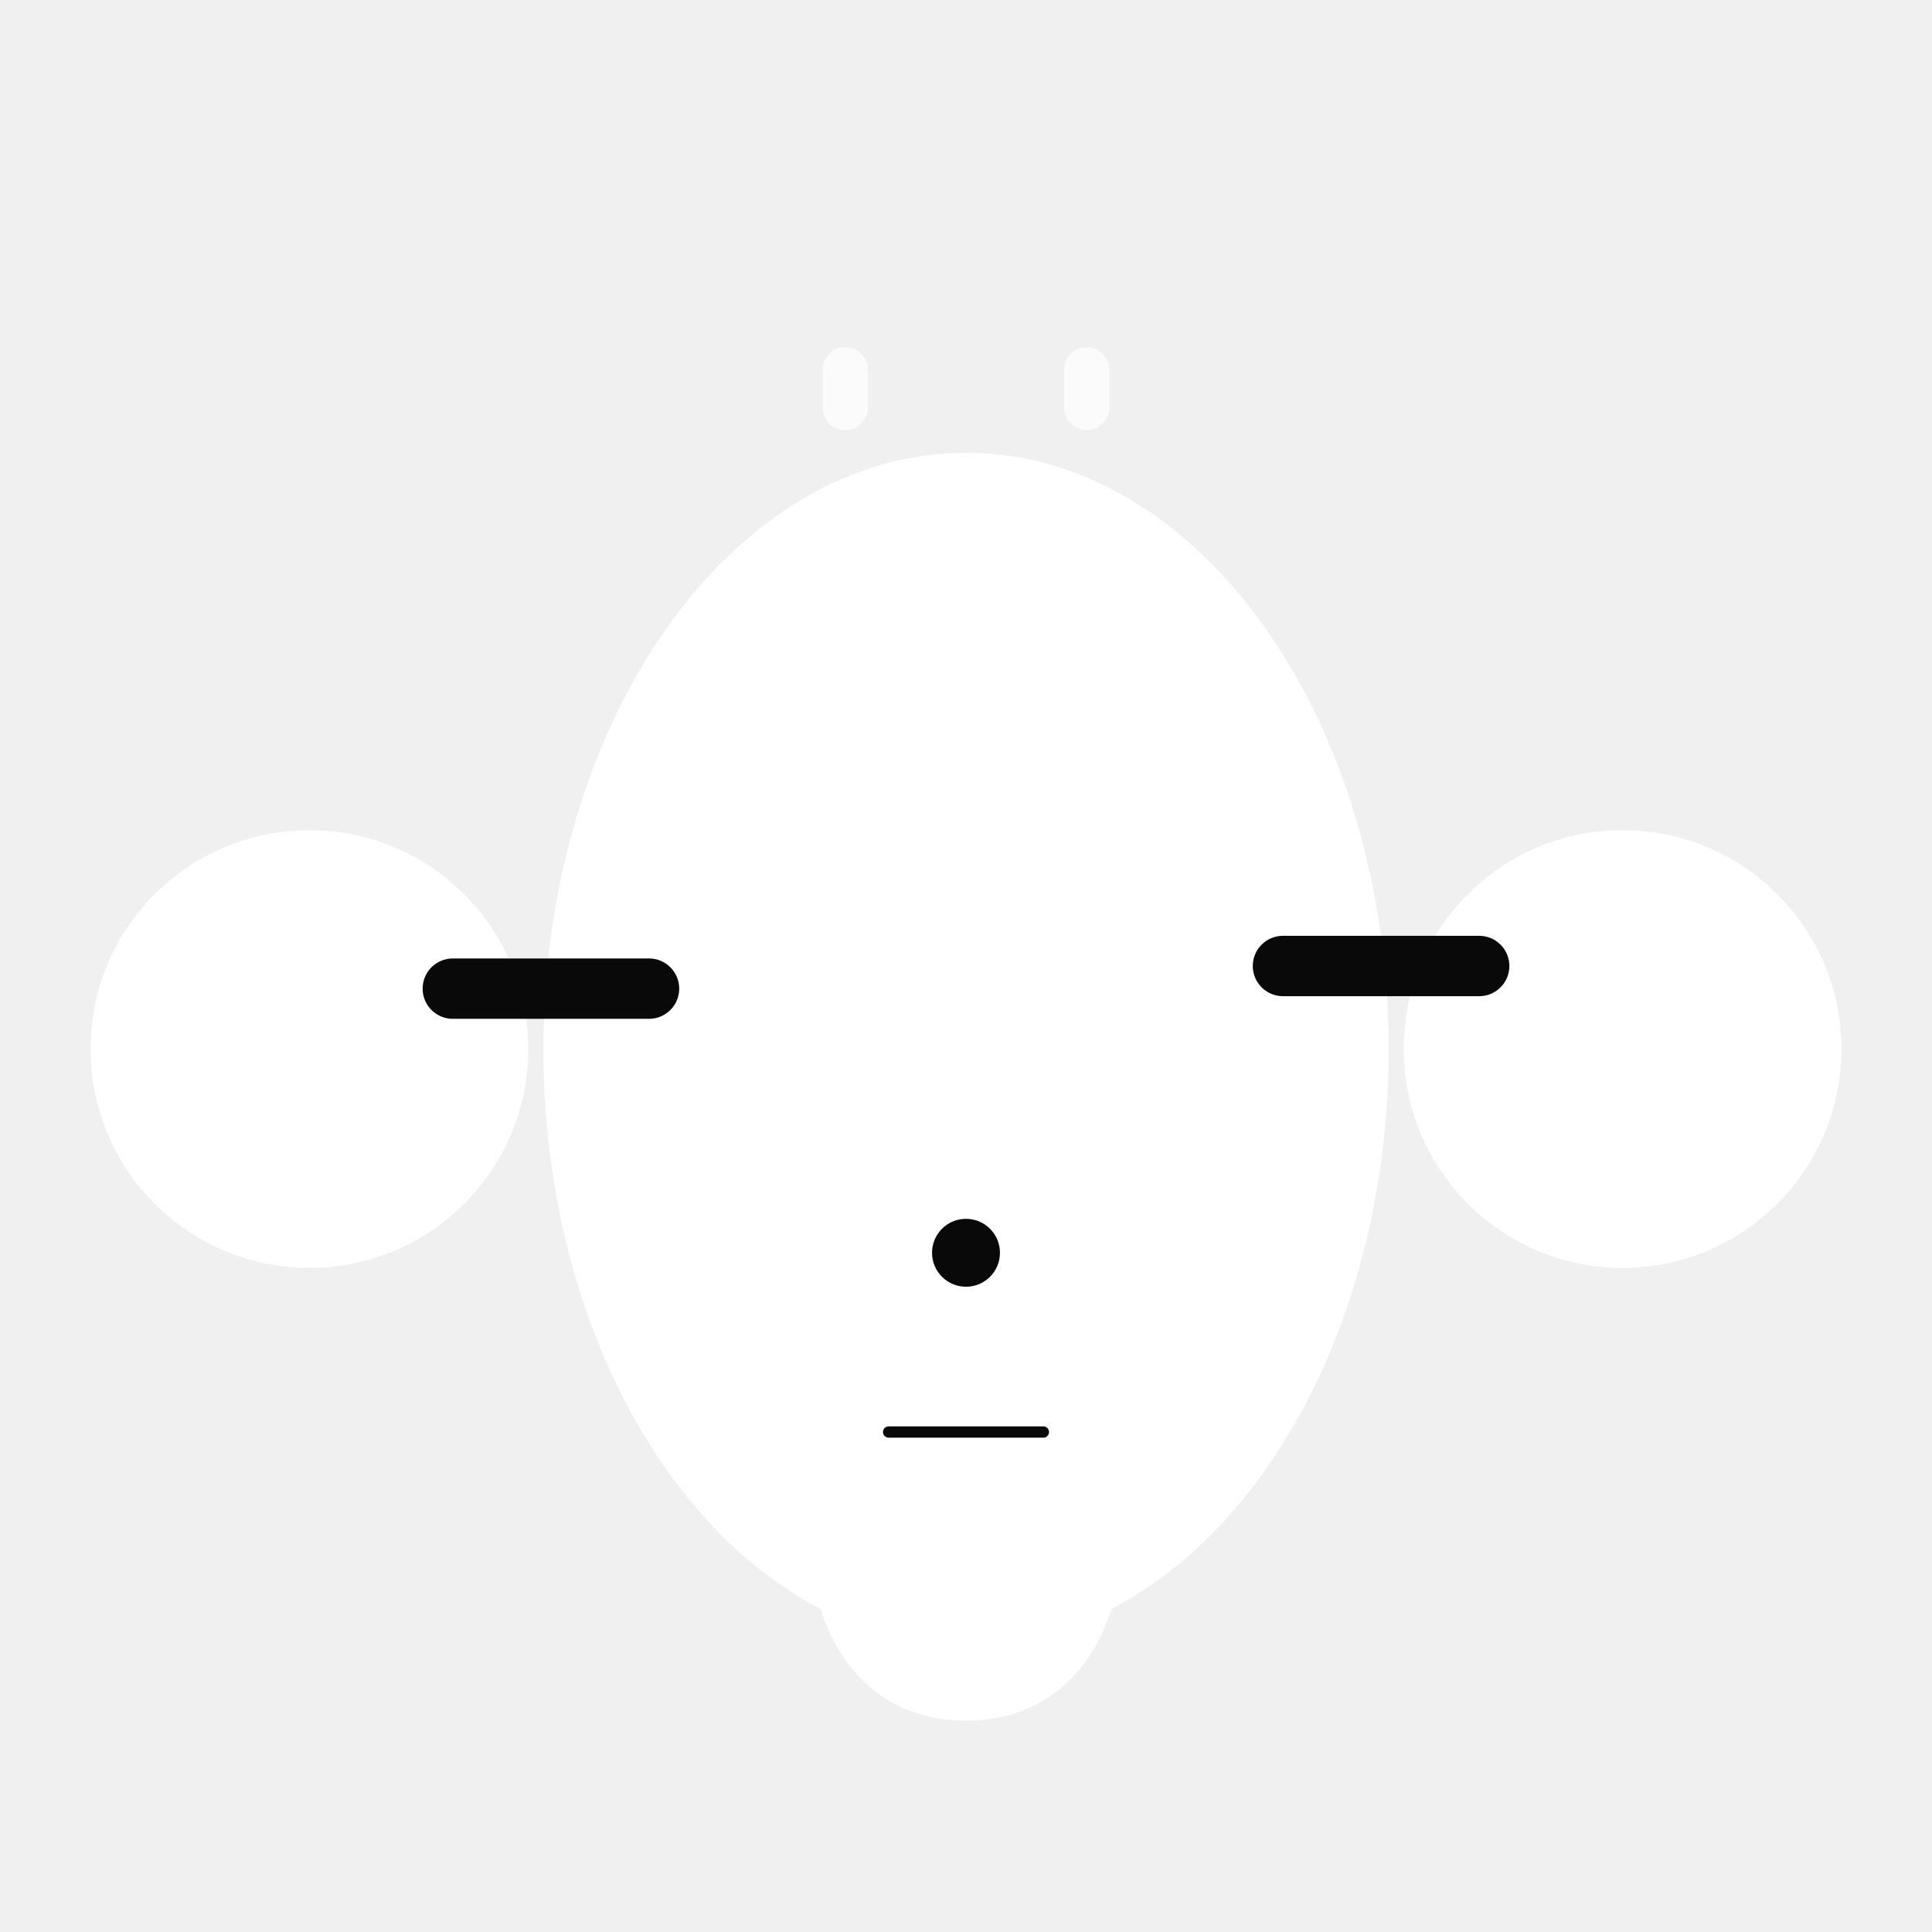
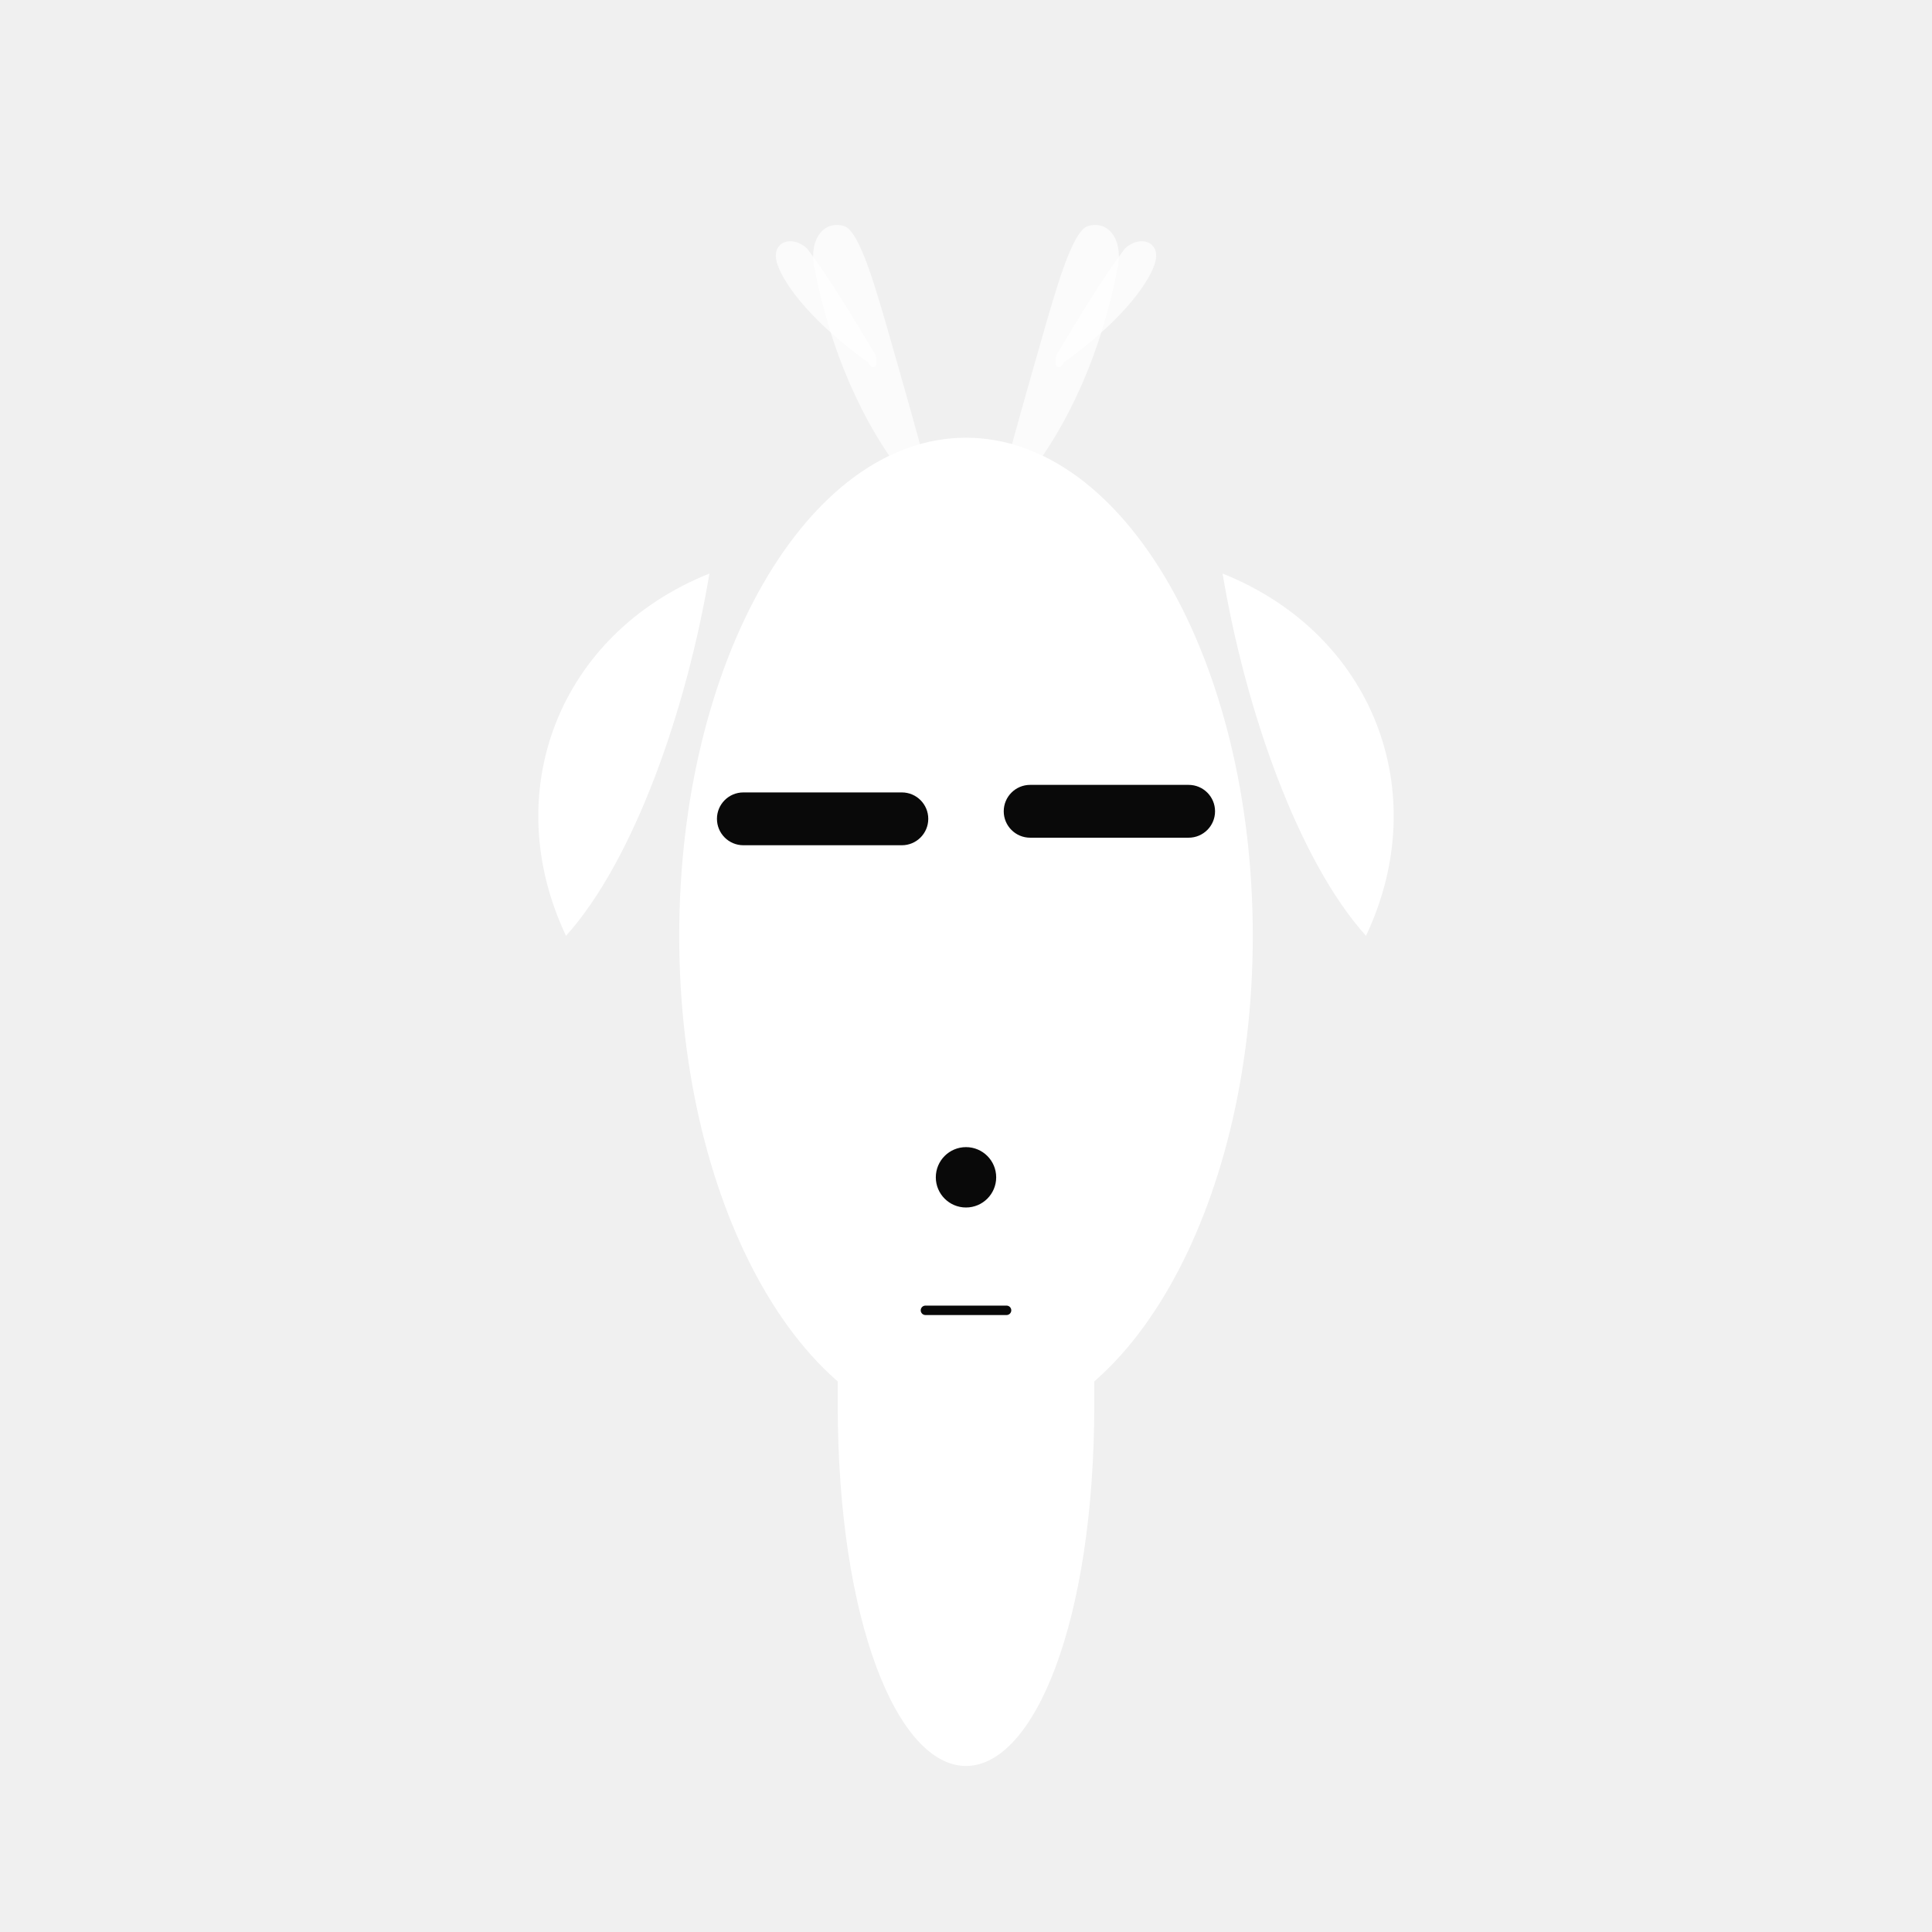
<svg xmlns="http://www.w3.org/2000/svg" viewBox="0 0 512 512" fill="none" role="img" aria-label="KAIRU monochrome">
  <g id="kairu">
-     <g id="kairu-antlers">
-       <rect x="218" y="92" width="12" height="22" rx="6" fill="#FFFFFF" fill-opacity="0.7" />
-       <rect x="282" y="92" width="12" height="22" rx="6" fill="#FFFFFF" fill-opacity="0.7" />
+     <g id="kairu-neck">
+       <path fill="#FFFFFF" d="M222 372 C222 430 238 468 256 468 C274 468 290 430 290 372 L290 358 C278 364 267 368 256 368 C245 368 234 364 222 358 Z" />
    </g>
    <g id="kairu-head">
-       <circle cx="82" cy="278" r="58" fill="#FFFFFF" />
-       <circle cx="430" cy="278" r="58" fill="#FFFFFF" />
-       <ellipse cx="256" cy="278" rx="112" ry="158" fill="#FFFFFF" />
+       <ellipse cx="256" cy="248" rx="76" ry="132" fill="#FFFFFF" />
+       <path fill="#FFFFFF" d="M188 152 C148 168 132 210 150 248 C168 228 182 188 188 152 Z" />
+       <path fill="#FFFFFF" fill-opacity="0.55" d="M182 162 C158 172 148 204 160 232 C170 214 178 184 182 162 Z" />
+       <path fill="#FFFFFF" d="M324 152 C364 168 380 210 362 248 C344 228 330 188 324 152 Z" />
+       <path fill="#FFFFFF" fill-opacity="0.55" d="M330 162 C354 172 364 204 352 232 C342 214 334 184 330 162 Z" />
    </g>
-     <g id="kairu-neck">
-       <path fill="#FFFFFF" d="M214 402 C214 438 232 456 256 456 C280 456 298 438 298 402 L298 388 C284 396 270 400 256 400 C242 400 228 396 214 388 Z" />
+     <g id="kairu-antlers">
+       <path fill="#FFFFFF" fill-opacity="0.7" d="M241 128 C228 112 220 92 216 72 C214 64 218 58 224 60 C228 62 232 76 236 90 C240 104 244 118 246 126 C245 132 241 132 241 128 Z" />
+       <path fill="#FFFFFF" fill-opacity="0.7" d="M230 96 C216 86 208 76 206 70 C204 64 210 62 214 66 C220 74 226 84 232 94 C233 98 231 98 230 96 Z" />
+       <path fill="#FFFFFF" fill-opacity="0.7" d="M271 128 C284 112 292 92 296 72 C298 64 294 58 288 60 C284 62 280 76 276 90 C272 104 268 118 266 126 C267 132 271 132 271 128 Z" />
+       <path fill="#FFFFFF" fill-opacity="0.7" d="M282 96 C296 86 304 76 306 70 C308 64 302 62 298 66 C292 74 286 84 280 94 C279 98 281 98 282 96 Z" />
    </g>
    <g id="kairu-snout">
-       <ellipse cx="256" cy="348" rx="50" ry="68" fill="#FFFFFF" fill-opacity="0.55" />
+       <ellipse cx="256" cy="318" rx="40" ry="62" fill="#FFFFFF" fill-opacity="0.55" />
    </g>
    <g id="kairu-eyes">
-       <rect x="112" y="254" width="68" height="16" rx="8" fill="#090909" />
-       <rect x="332" y="248" width="68" height="16" rx="8" fill="#090909" />
+       <rect x="190" y="210" width="56" height="14" rx="7" fill="#090909" />
+       <rect x="266" y="208" width="56" height="14" rx="7" fill="#090909" />
    </g>
    <g id="kairu-face-details">
-       <circle cx="256" cy="332" r="9" fill="#090909" />
-       <rect x="234" y="378" width="44" height="3" rx="1.5" fill="#090909" />
+       <circle cx="256" cy="312" r="8" fill="#090909" />
+       <rect x="244" y="346" width="24" height="2.5" rx="1.25" fill="#090909" />
    </g>
  </g>
</svg>
